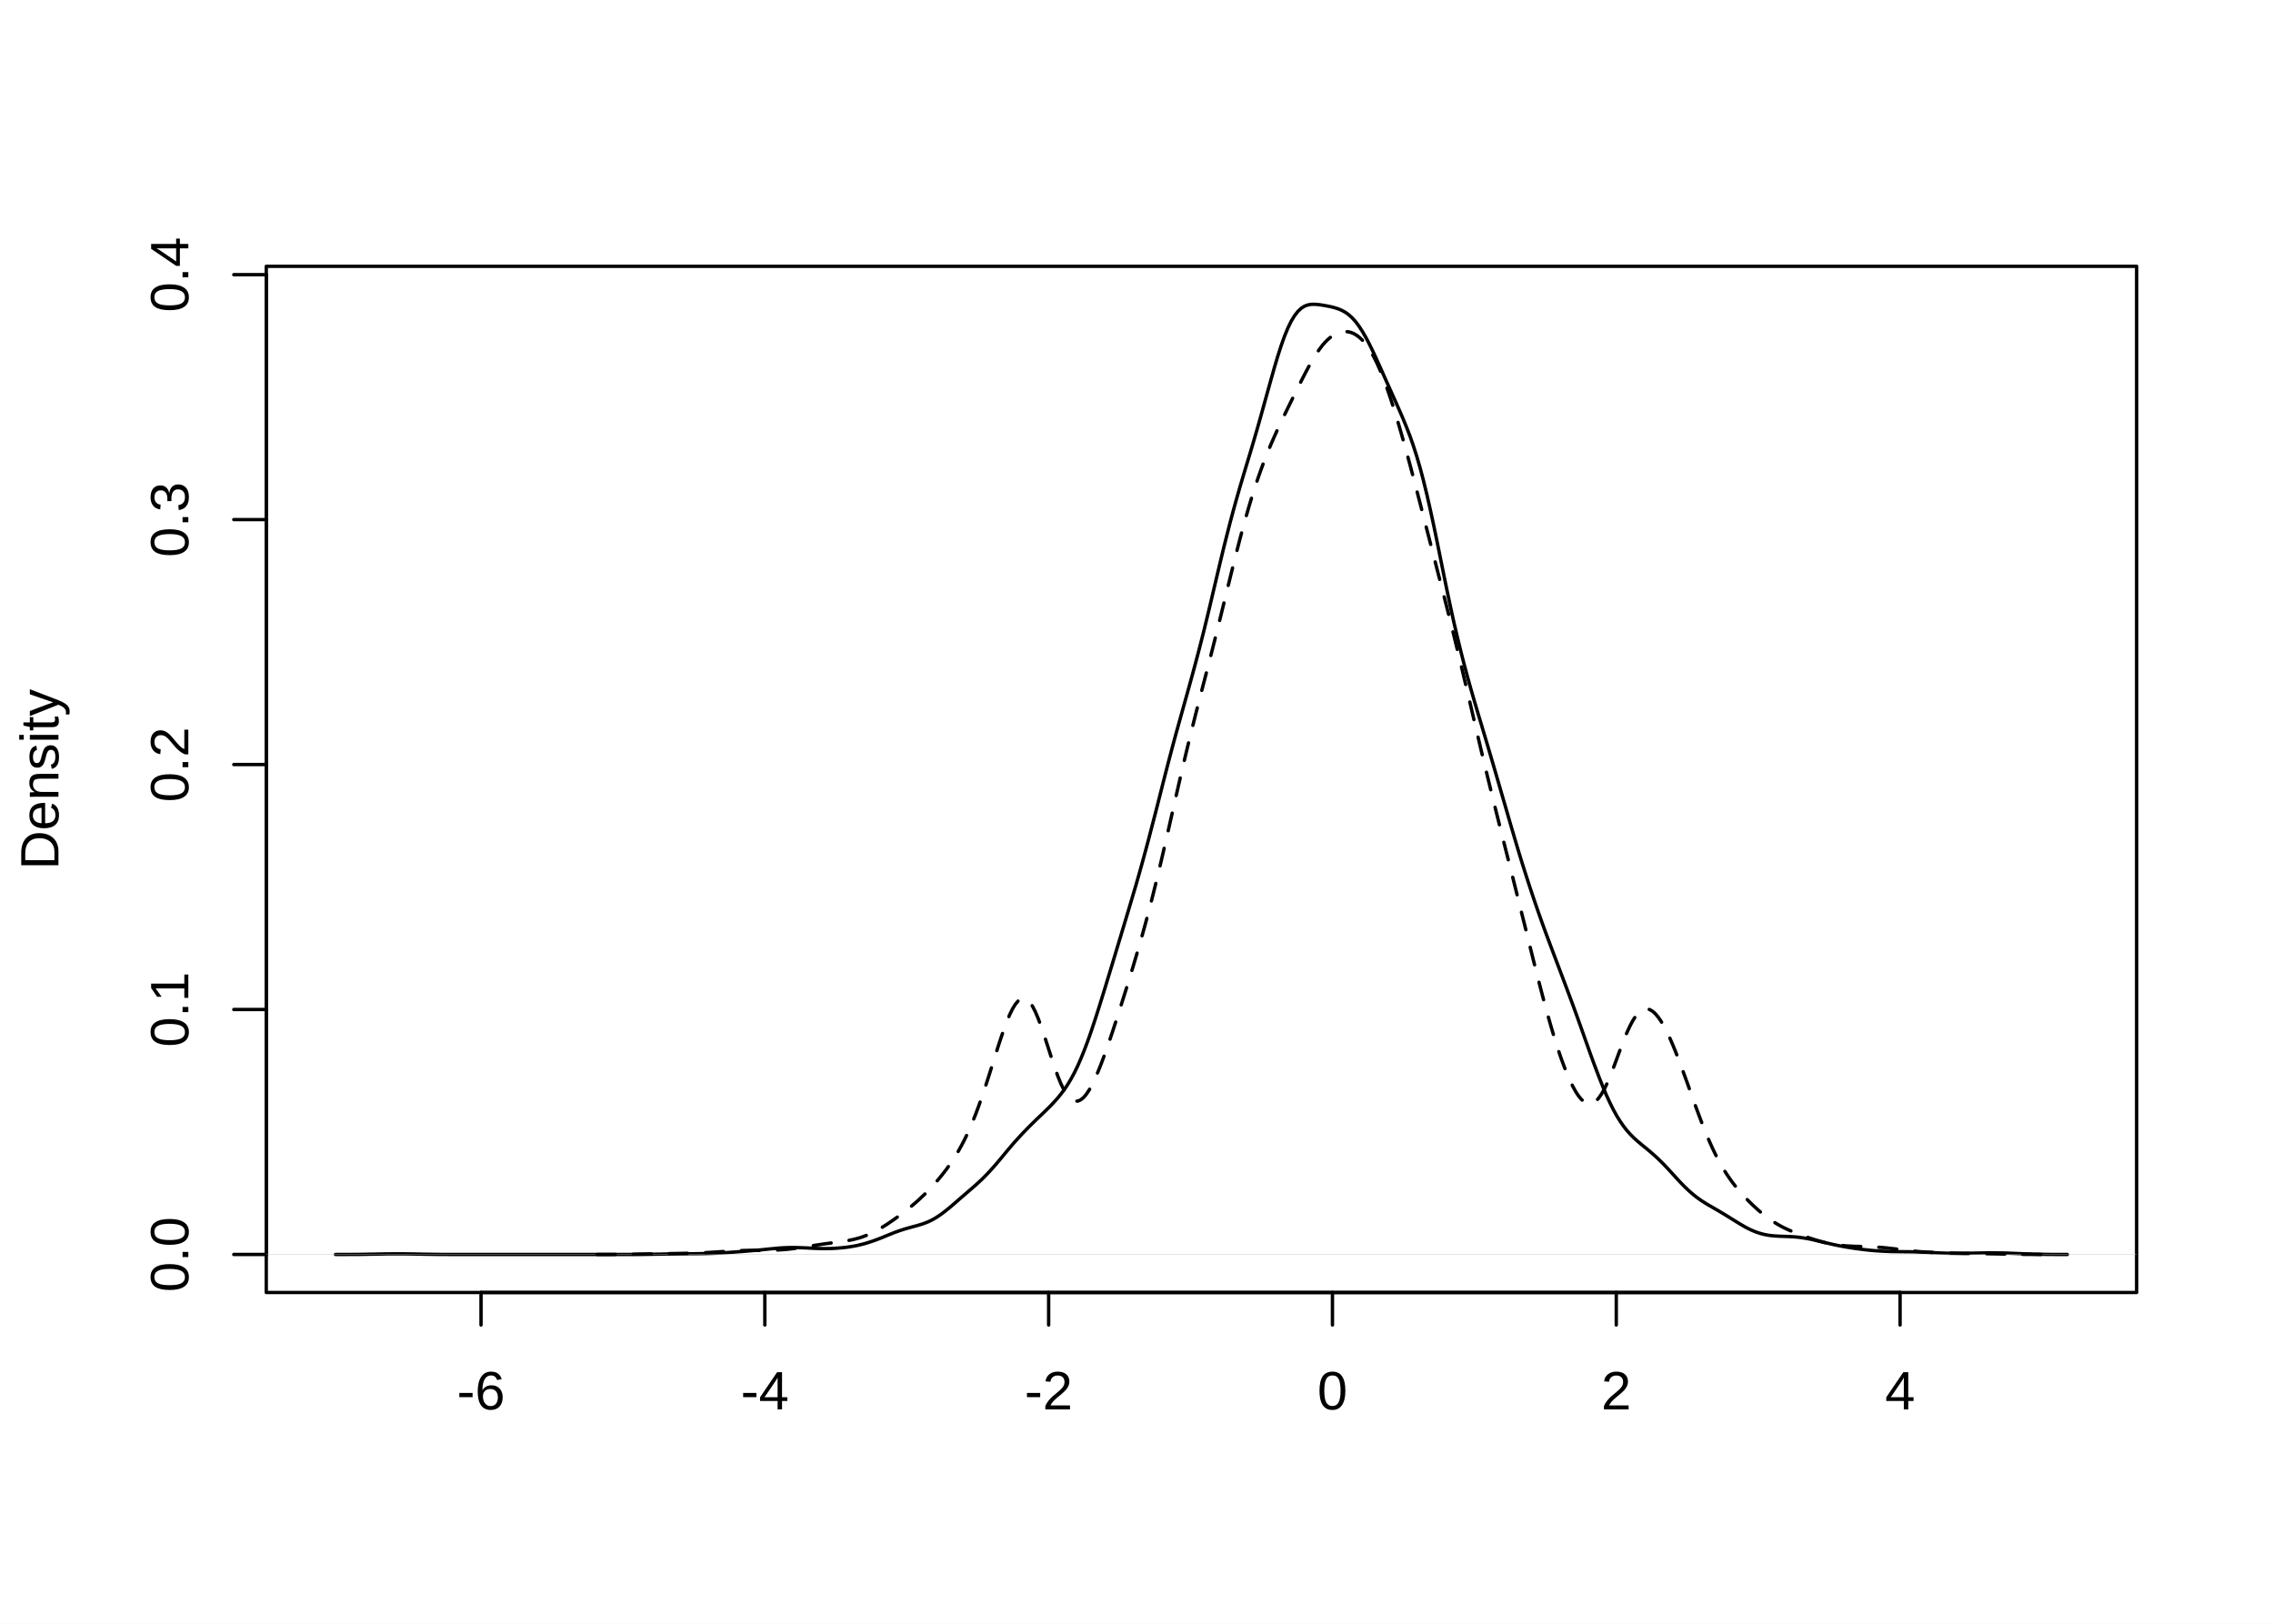
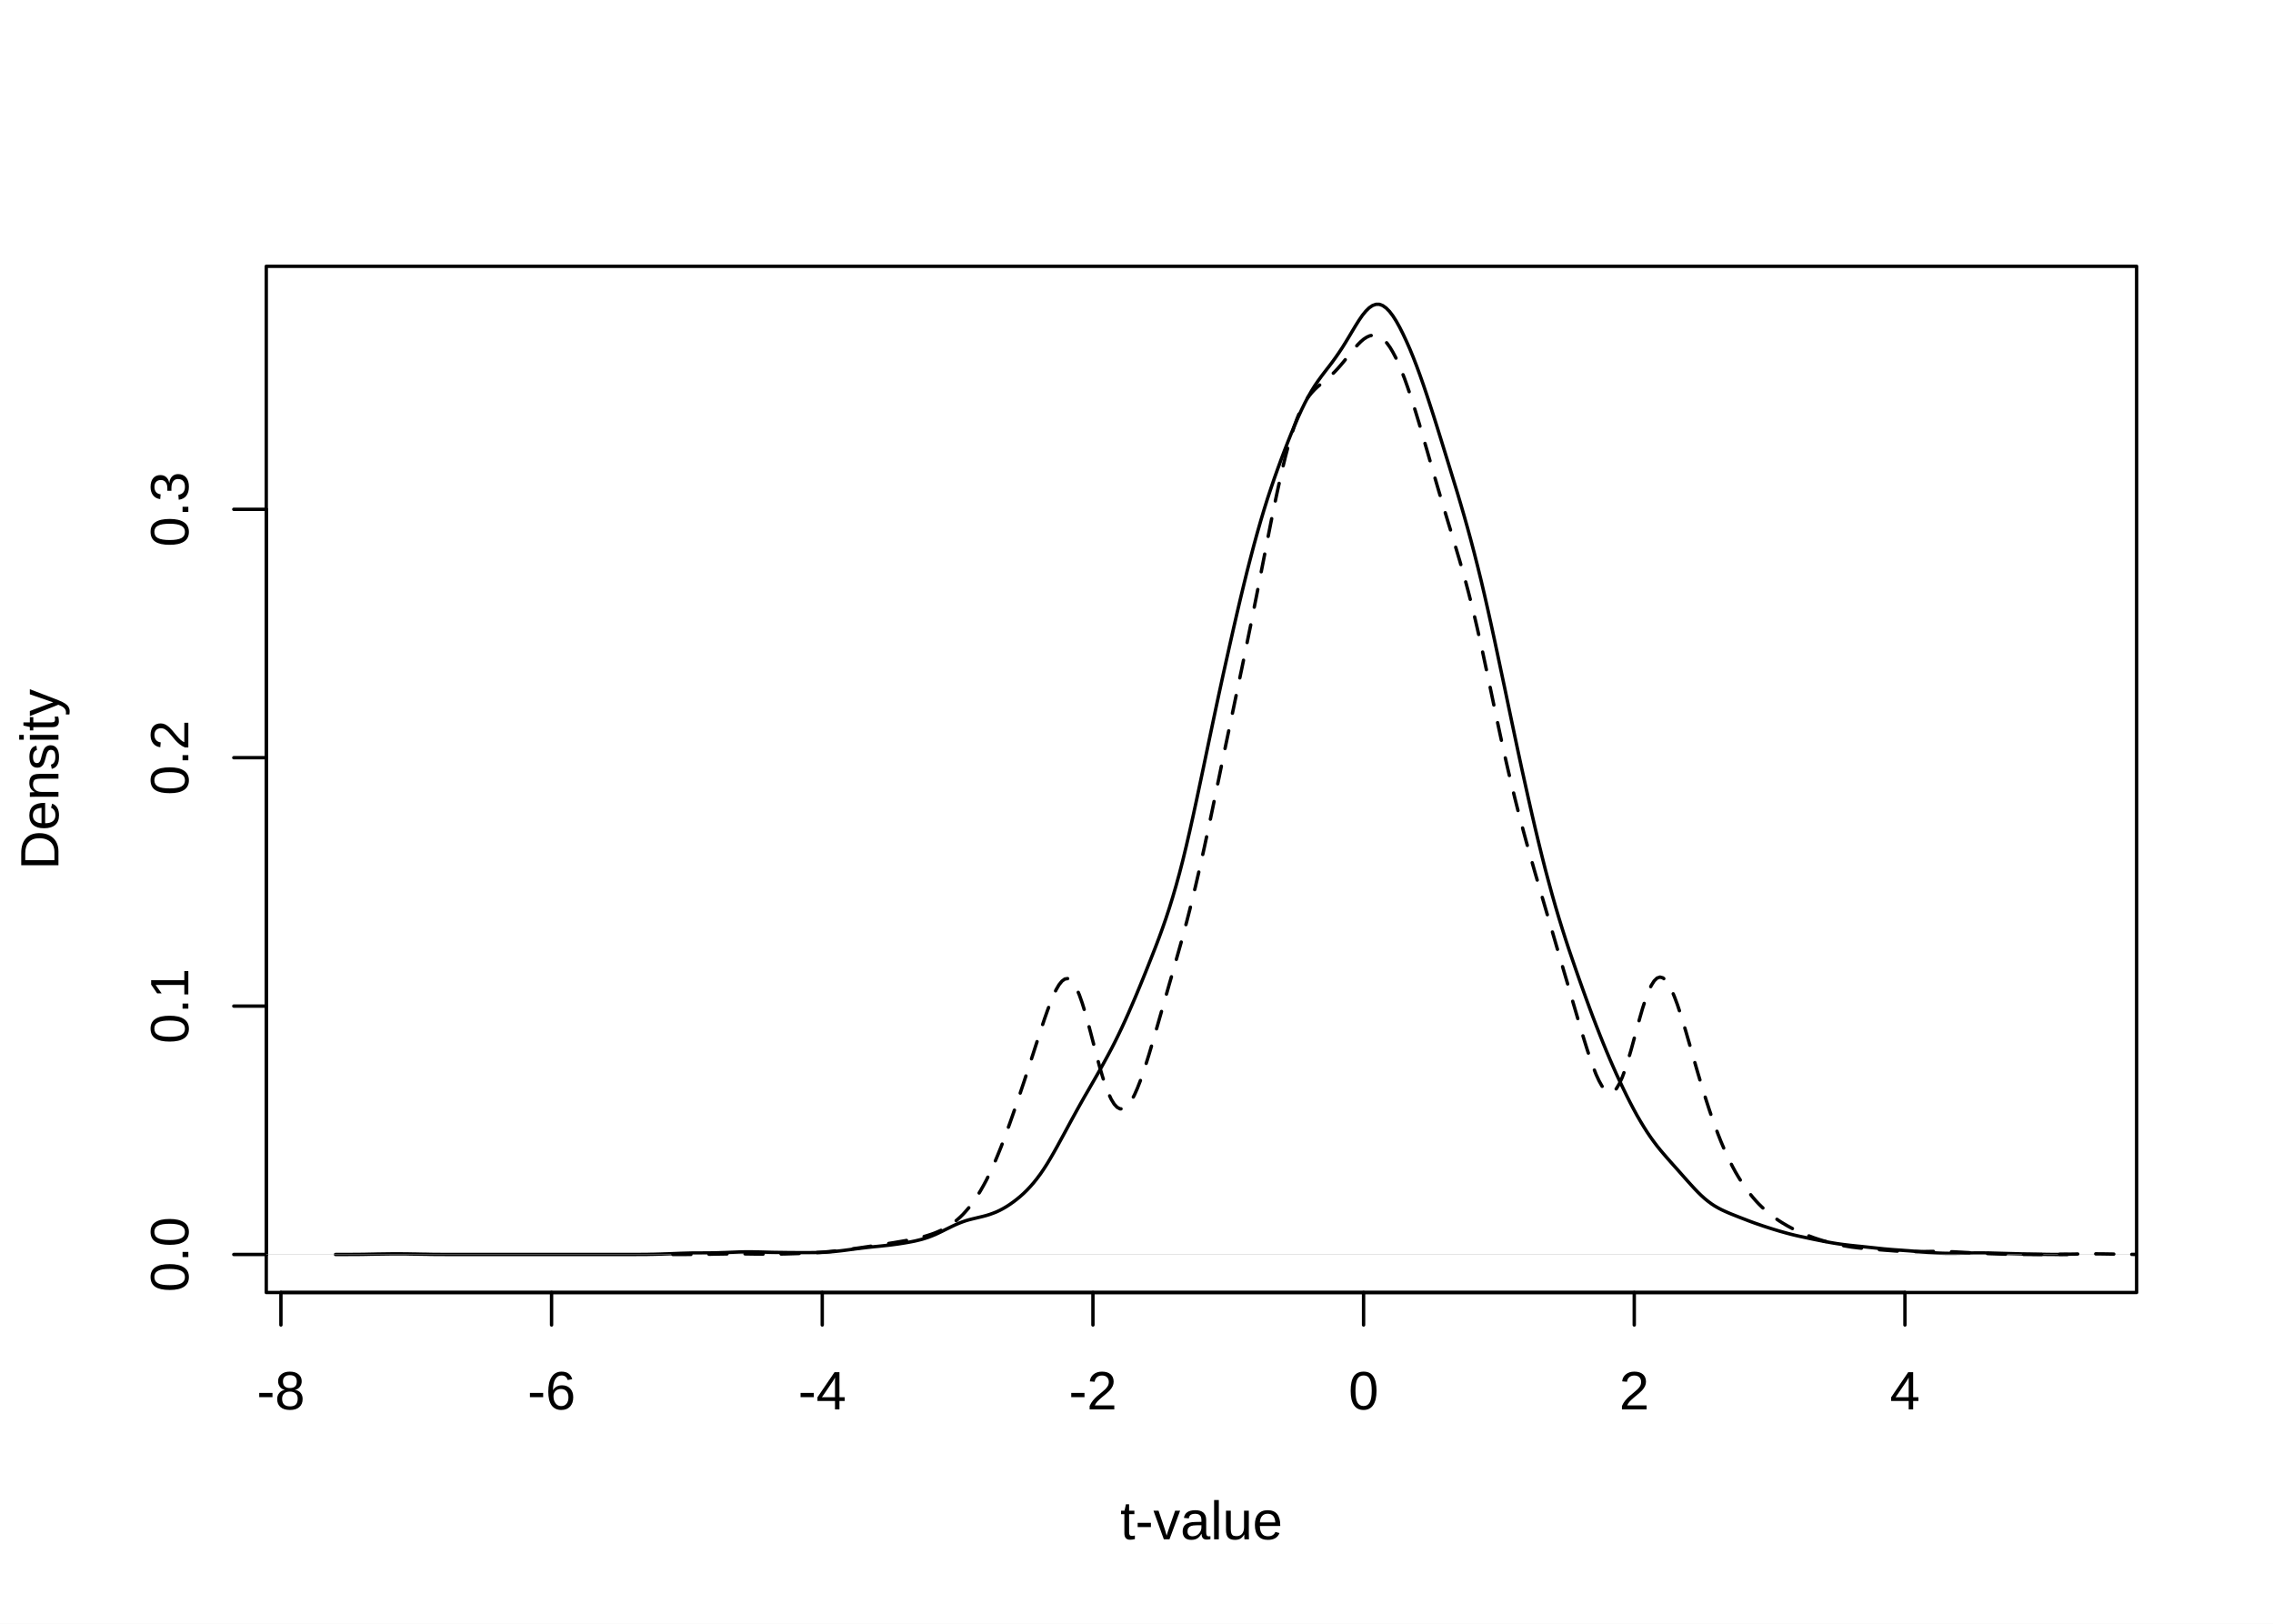
<svg xmlns="http://www.w3.org/2000/svg" viewBox="0 0 504.00 360.00">
  <defs>
    <style type="text/css">
    line, polyline, polygon, path, rect, circle {
      fill: none;
      stroke: #000000;
      stroke-linecap: round;
      stroke-linejoin: round;
      stroke-miterlimit: 10.00;
    }
  </style>
  </defs>
  <rect width="100%" height="100%" style="stroke: none; fill: #FFFFFF;" />
  <defs>
    <clipPath id="cpNTkuMDR8NDczLjc2fDI4Ni41Nnw1OS4wNA==">
      <rect x="59.04" y="59.04" width="414.72" height="227.52" />
    </clipPath>
  </defs>
-   <polyline points="74.40,278.13 75.15,278.13 75.90,278.13 76.65,278.13 77.41,278.12 78.16,278.12 78.91,278.11 79.66,278.11 80.41,278.10 81.16,278.09 81.91,278.07 82.67,278.06 83.42,278.05 84.17,278.03 84.92,278.02 85.67,278.00 86.42,278.00 87.17,277.99 87.93,277.99 88.68,277.99 89.43,277.99 90.18,278.00 90.93,278.01 91.68,278.02 92.44,278.04 93.19,278.05 93.94,278.07 94.69,278.08 95.44,278.09 96.19,278.10 96.94,278.11 97.70,278.12 98.45,278.12 99.20,278.12 99.95,278.13 100.70,278.13 101.45,278.13 102.20,278.13 102.96,278.13 103.71,278.13 104.46,278.13 105.21,278.13 105.96,278.13 106.71,278.13 107.46,278.13 108.22,278.13 108.97,278.13 109.72,278.13 110.47,278.13 111.22,278.13 111.97,278.13 112.72,278.13 113.48,278.13 114.23,278.13 114.98,278.13 115.73,278.13 116.48,278.13 117.23,278.13 117.99,278.13 118.74,278.13 119.49,278.13 120.24,278.13 120.99,278.13 121.74,278.13 122.49,278.13 123.25,278.13 124.00,278.13 124.75,278.13 125.50,278.13 126.25,278.13 127.00,278.13 127.75,278.13 128.51,278.13 129.26,278.13 130.01,278.13 130.76,278.13 131.51,278.13 132.26,278.13 133.01,278.13 133.77,278.13 134.52,278.13 135.27,278.13 136.02,278.13 136.77,278.13 137.52,278.13 138.27,278.13 139.03,278.13 139.78,278.13 140.53,278.12 141.28,278.12 142.03,278.11 142.78,278.11 143.54,278.10 144.29,278.09 145.04,278.07 145.79,278.06 146.54,278.05 147.29,278.03 148.04,278.02 148.80,278.00 149.55,277.99 150.30,277.98 151.05,277.97 151.80,277.97 152.55,277.96 153.30,277.96 154.06,277.96 154.81,277.95 155.56,277.94 156.31,277.93 157.06,277.91 157.81,277.89 158.56,277.86 159.32,277.82 160.07,277.78 160.82,277.73 161.57,277.68 162.32,277.63 163.07,277.57 163.82,277.52 164.58,277.46 165.33,277.40 166.08,277.34 166.83,277.28 167.58,277.21 168.33,277.14 169.08,277.07 169.84,276.99 170.59,276.91 171.34,276.84 172.09,276.77 172.84,276.70 173.59,276.65 174.35,276.62 175.10,276.59 175.85,276.59 176.60,276.60 177.35,276.62 178.10,276.65 178.85,276.68 179.61,276.72 180.36,276.76 181.11,276.79 181.86,276.81 182.61,276.83 183.36,276.82 184.11,276.81 184.87,276.78 185.62,276.73 186.37,276.67 187.12,276.60 187.87,276.51 188.62,276.40 189.37,276.27 190.13,276.12 190.88,275.94 191.63,275.75 192.38,275.53 193.13,275.29 193.88,275.03 194.63,274.75 195.39,274.46 196.14,274.15 196.89,273.84 197.64,273.54 198.39,273.24 199.14,272.97 199.90,272.71 200.65,272.47 201.40,272.26 202.15,272.05 202.90,271.85 203.65,271.64 204.40,271.41 205.16,271.14 205.91,270.84 206.66,270.47 207.41,270.05 208.16,269.57 208.91,269.04 209.66,268.46 210.42,267.85 211.17,267.22 211.92,266.57 212.67,265.91 213.42,265.26 214.17,264.62 214.92,263.97 215.68,263.32 216.43,262.66 217.18,261.97 217.93,261.26 218.68,260.50 219.43,259.71 220.18,258.88 220.94,258.01 221.69,257.12 222.44,256.22 223.19,255.31 223.94,254.42 224.69,253.54 225.45,252.69 226.20,251.87 226.95,251.07 227.70,250.29 228.45,249.54 229.20,248.80 229.95,248.07 230.71,247.35 231.46,246.63 232.21,245.90 232.96,245.15 233.71,244.36 234.46,243.52 235.21,242.61 235.97,241.61 236.72,240.49 237.47,239.24 238.22,237.85 238.97,236.30 239.72,234.59 240.47,232.73 241.23,230.71 241.98,228.57 242.73,226.32 243.48,223.99 244.23,221.60 244.98,219.16 245.73,216.69 246.49,214.20 247.24,211.71 247.99,209.22 248.74,206.74 249.49,204.25 250.24,201.75 250.99,199.23 251.75,196.67 252.50,194.06 253.25,191.38 254.00,188.64 254.75,185.82 255.50,182.94 256.26,180.02 257.01,177.06 257.76,174.10 258.51,171.16 259.26,168.27 260.01,165.44 260.76,162.66 261.52,159.93 262.27,157.24 263.02,154.56 263.77,151.86 264.52,149.13 265.27,146.34 266.02,143.47 266.78,140.50 267.53,137.44 268.28,134.32 269.03,131.14 269.78,127.96 270.53,124.79 271.28,121.68 272.04,118.65 272.79,115.73 273.54,112.92 274.29,110.23 275.04,107.63 275.79,105.11 276.54,102.61 277.30,100.11 278.05,97.57 278.80,94.98 279.55,92.33 280.30,89.63 281.05,86.91 281.81,84.20 282.56,81.55 283.31,79.02 284.06,76.68 284.81,74.58 285.56,72.74 286.31,71.20 287.07,69.96 287.82,69.00 288.57,68.31 289.32,67.85 290.07,67.59 290.82,67.47 291.57,67.47 292.33,67.53 293.08,67.63 293.83,67.76 294.58,67.90 295.33,68.06 296.08,68.26 296.83,68.51 297.59,68.84 298.34,69.26 299.09,69.80 299.84,70.49 300.59,71.32 301.34,72.33 302.09,73.49 302.85,74.79 303.60,76.22 304.35,77.75 305.10,79.36 305.85,81.02 306.60,82.70 307.35,84.39 308.11,86.07 308.86,87.75 309.61,89.42 310.36,91.11 311.11,92.85 311.86,94.68 312.62,96.63 313.37,98.77 314.12,101.11 314.87,103.68 315.62,106.51 316.37,109.58 317.12,112.88 317.88,116.37 318.63,120.00 319.38,123.70 320.13,127.40 320.88,131.04 321.63,134.58 322.38,137.99 323.14,141.23 323.89,144.32 324.64,147.25 325.39,150.05 326.14,152.74 326.89,155.34 327.64,157.89 328.40,160.41 329.15,162.92 329.90,165.45 330.65,167.99 331.40,170.55 332.15,173.13 332.90,175.73 333.66,178.33 334.41,180.93 335.16,183.51 335.91,186.06 336.66,188.57 337.41,191.03 338.17,193.43 338.92,195.77 339.67,198.04 340.42,200.26 341.17,202.43 341.92,204.54 342.67,206.61 343.43,208.64 344.18,210.64 344.93,212.63 345.68,214.61 346.43,216.59 347.18,218.58 347.93,220.59 348.69,222.62 349.44,224.68 350.19,226.77 350.94,228.87 351.69,230.98 352.44,233.09 353.19,235.17 353.95,237.20 354.70,239.17 355.45,241.04 356.20,242.81 356.95,244.45 357.70,245.96 358.45,247.33 359.21,248.55 359.96,249.64 360.71,250.61 361.46,251.45 362.21,252.21 362.96,252.90 363.72,253.54 364.47,254.16 365.22,254.77 365.97,255.40 366.72,256.05 367.47,256.73 368.22,257.46 368.98,258.22 369.73,259.01 370.48,259.83 371.23,260.65 371.98,261.48 372.73,262.28 373.48,263.05 374.24,263.78 374.99,264.45 375.74,265.08 376.49,265.65 377.24,266.18 377.99,266.66 378.74,267.12 379.50,267.55 380.25,267.99 381.00,268.42 381.75,268.87 382.50,269.32 383.25,269.78 384.00,270.25 384.76,270.72 385.51,271.18 386.26,271.63 387.01,272.06 387.76,272.45 388.51,272.80 389.26,273.11 390.02,273.37 390.77,273.59 391.52,273.76 392.27,273.89 393.02,273.98 393.77,274.04 394.53,274.08 395.28,274.11 396.03,274.13 396.78,274.16 397.53,274.20 398.28,274.26 399.03,274.34 399.79,274.45 400.54,274.57 401.29,274.71 402.04,274.87 402.79,275.05 403.54,275.22 404.29,275.40 405.05,275.58 405.80,275.76 406.55,275.93 407.30,276.09 408.05,276.24 408.80,276.38 409.55,276.51 410.31,276.63 411.06,276.75 411.81,276.85 412.56,276.95 413.31,277.05 414.06,277.13 414.81,277.21 415.57,277.28 416.32,277.33 417.07,277.38 417.82,277.42 418.57,277.45 419.32,277.48 420.08,277.49 420.83,277.50 421.58,277.51 422.33,277.52 423.08,277.52 423.83,277.54 424.58,277.55 425.34,277.57 426.09,277.60 426.84,277.63 427.59,277.67 428.34,277.70 429.09,277.74 429.84,277.78 430.60,277.81 431.35,277.84 432.10,277.86 432.85,277.87 433.60,277.88 434.35,277.88 435.10,277.88 435.86,277.87 436.61,277.85 437.36,277.84 438.11,277.82 438.86,277.81 439.61,277.79 440.36,277.78 441.12,277.78 441.87,277.78 442.62,277.78 443.37,277.79 444.12,277.80 444.87,277.82 445.63,277.85 446.38,277.88 447.13,277.91 447.88,277.94 448.63,277.97 449.38,278.00 450.13,278.02 450.89,278.05 451.64,278.07 452.39,278.08 453.14,278.10 453.89,278.11 454.64,278.12 455.39,278.12 456.15,278.13 456.90,278.13 457.65,278.13 458.40,278.13 " style="stroke-width: 0.75;" clip-path="url(#cpNTkuMDR8NDczLjc2fDI4Ni41Nnw1OS4wNA==)" />
+   <polyline points="74.40,278.13 75.15,278.13 75.90,278.13 76.65,278.13 77.41,278.12 78.16,278.12 78.91,278.11 79.66,278.11 80.41,278.10 81.16,278.09 81.91,278.07 82.67,278.06 83.42,278.04 84.17,278.03 84.92,278.02 85.67,278.01 86.42,278.00 87.17,277.99 87.93,277.99 88.68,277.99 89.43,278.00 90.18,278.00 90.93,278.02 91.68,278.03 92.44,278.04 93.19,278.06 93.94,278.07 94.69,278.08 95.44,278.10 96.19,278.11 96.94,278.11 97.70,278.12 98.45,278.12 99.20,278.13 99.95,278.13 100.70,278.13 101.45,278.13 102.20,278.13 102.96,278.13 103.71,278.13 104.46,278.13 105.21,278.13 105.96,278.13 106.71,278.13 107.46,278.13 108.22,278.13 108.97,278.13 109.72,278.13 110.47,278.13 111.22,278.13 111.97,278.13 112.72,278.13 113.48,278.13 114.23,278.13 114.98,278.13 115.73,278.13 116.48,278.13 117.23,278.13 117.99,278.13 118.74,278.13 119.49,278.13 120.24,278.13 120.99,278.13 121.74,278.13 122.49,278.13 123.25,278.13 124.00,278.13 124.75,278.13 125.50,278.13 126.25,278.13 127.00,278.13 127.75,278.13 128.51,278.13 129.26,278.13 130.01,278.13 130.76,278.13 131.51,278.13 132.26,278.13 133.01,278.13 133.77,278.13 134.52,278.13 135.27,278.13 136.02,278.13 136.77,278.13 137.52,278.13 138.27,278.13 139.03,278.13 139.78,278.13 140.53,278.13 141.28,278.12 142.03,278.12 142.78,278.11 143.54,278.11 144.29,278.09 145.04,278.08 145.79,278.06 146.54,278.04 147.29,278.01 148.04,277.99 148.80,277.96 149.55,277.93 150.30,277.90 151.05,277.87 151.80,277.85 152.55,277.83 153.30,277.81 154.06,277.80 154.81,277.80 155.56,277.80 156.31,277.79 157.06,277.79 157.81,277.78 158.56,277.77 159.32,277.75 160.07,277.72 160.82,277.70 161.57,277.67 162.32,277.64 163.07,277.61 163.82,277.58 164.58,277.56 165.33,277.55 166.08,277.55 166.83,277.55 167.58,277.57 168.33,277.58 169.08,277.60 169.84,277.62 170.59,277.64 171.34,277.66 172.09,277.67 172.84,277.68 173.59,277.69 174.35,277.70 175.10,277.71 175.85,277.71 176.60,277.72 177.35,277.72 178.10,277.72 178.85,277.72 179.61,277.72 180.36,277.71 181.11,277.70 181.86,277.68 182.61,277.64 183.36,277.60 184.11,277.55 184.87,277.48 185.62,277.40 186.37,277.32 187.12,277.23 187.87,277.13 188.62,277.03 189.37,276.93 190.13,276.83 190.88,276.74 191.63,276.65 192.38,276.56 193.13,276.48 193.88,276.40 194.63,276.33 195.39,276.25 196.14,276.17 196.89,276.09 197.64,276.00 198.39,275.90 199.14,275.80 199.90,275.68 200.65,275.56 201.40,275.43 202.15,275.29 202.90,275.14 203.65,274.96 204.40,274.77 205.16,274.54 205.91,274.29 206.66,274.00 207.41,273.69 208.16,273.34 208.91,272.98 209.66,272.60 210.42,272.23 211.17,271.86 211.92,271.51 212.67,271.19 213.42,270.90 214.17,270.64 214.92,270.42 215.68,270.23 216.43,270.05 217.18,269.87 217.93,269.69 218.68,269.49 219.43,269.26 220.18,268.99 220.94,268.69 221.69,268.34 222.44,267.94 223.19,267.50 223.94,267.01 224.69,266.48 225.45,265.90 226.20,265.28 226.95,264.61 227.70,263.88 228.45,263.08 229.20,262.22 229.95,261.28 230.71,260.26 231.46,259.16 232.21,257.99 232.96,256.74 233.71,255.44 234.46,254.10 235.21,252.72 235.97,251.33 236.72,249.94 237.47,248.55 238.22,247.18 238.97,245.82 239.72,244.48 240.47,243.15 241.23,241.85 241.98,240.54 242.73,239.24 243.48,237.93 244.23,236.60 244.98,235.24 245.73,233.86 246.49,232.43 247.24,230.96 247.99,229.44 248.74,227.87 249.49,226.24 250.24,224.56 250.99,222.83 251.75,221.06 252.50,219.26 253.25,217.43 254.00,215.58 254.75,213.70 255.50,211.80 256.26,209.86 257.01,207.88 257.76,205.82 258.51,203.67 259.26,201.39 260.01,198.97 260.76,196.40 261.52,193.65 262.27,190.74 263.02,187.65 263.77,184.42 264.52,181.05 265.27,177.59 266.02,174.05 266.78,170.46 267.53,166.87 268.28,163.29 269.03,159.73 269.78,156.20 270.53,152.72 271.28,149.27 272.04,145.87 272.79,142.52 273.54,139.21 274.29,135.95 275.04,132.76 275.79,129.64 276.54,126.60 277.30,123.65 278.05,120.80 278.80,118.07 279.55,115.45 280.30,112.95 281.05,110.55 281.81,108.26 282.56,106.06 283.31,103.95 284.06,101.90 284.81,99.91 285.56,97.98 286.31,96.10 287.07,94.29 287.82,92.56 288.57,90.92 289.32,89.38 290.07,87.96 290.82,86.65 291.57,85.45 292.33,84.35 293.08,83.32 293.83,82.34 294.58,81.37 295.33,80.39 296.08,79.36 296.83,78.28 297.59,77.14 298.34,75.94 299.09,74.70 299.84,73.44 300.59,72.19 301.34,71.00 302.09,69.91 302.85,68.98 303.60,68.24 304.35,67.73 305.10,67.47 305.85,67.47 306.60,67.75 307.35,68.29 308.11,69.06 308.86,70.05 309.61,71.23 310.36,72.58 311.11,74.07 311.86,75.68 312.62,77.40 313.37,79.23 314.12,81.17 314.87,83.21 315.62,85.35 316.37,87.57 317.12,89.86 317.88,92.21 318.63,94.59 319.38,97.00 320.13,99.43 320.88,101.86 321.63,104.30 322.38,106.75 323.14,109.23 323.89,111.76 324.64,114.34 325.39,117.00 326.14,119.75 326.89,122.60 327.64,125.56 328.40,128.65 329.15,131.84 329.90,135.14 330.65,138.52 331.40,141.98 332.15,145.50 332.90,149.05 333.66,152.62 334.41,156.21 335.16,159.78 335.91,163.33 336.66,166.86 337.41,170.34 338.17,173.77 338.92,177.14 339.67,180.45 340.42,183.68 341.17,186.82 341.92,189.87 342.67,192.83 343.43,195.67 344.18,198.42 344.93,201.05 345.68,203.58 346.43,206.01 347.18,208.36 347.93,210.64 348.69,212.86 349.44,215.04 350.19,217.18 350.94,219.29 351.69,221.37 352.44,223.42 353.19,225.43 353.95,227.41 354.70,229.33 355.45,231.21 356.20,233.03 356.95,234.81 357.70,236.53 358.45,238.21 359.21,239.84 359.96,241.42 360.71,242.96 361.46,244.45 362.21,245.88 362.96,247.26 363.72,248.57 364.47,249.81 365.22,250.99 365.97,252.10 366.72,253.14 367.47,254.13 368.22,255.06 368.98,255.95 369.73,256.82 370.48,257.67 371.23,258.51 371.98,259.35 372.73,260.20 373.48,261.05 374.24,261.90 374.99,262.73 375.74,263.55 376.49,264.33 377.24,265.06 377.99,265.74 378.74,266.35 379.50,266.91 380.25,267.40 381.00,267.83 381.75,268.22 382.50,268.57 383.25,268.90 384.00,269.21 384.76,269.51 385.51,269.81 386.26,270.10 387.01,270.39 387.76,270.68 388.51,270.96 389.26,271.23 390.02,271.49 390.77,271.75 391.52,272.00 392.27,272.24 393.02,272.48 393.77,272.71 394.53,272.94 395.28,273.15 396.03,273.36 396.78,273.56 397.53,273.75 398.28,273.93 399.03,274.10 399.79,274.26 400.54,274.42 401.29,274.58 402.04,274.74 402.79,274.89 403.54,275.04 404.29,275.19 405.05,275.33 405.80,275.47 406.55,275.60 407.30,275.72 408.05,275.83 408.80,275.93 409.55,276.02 410.31,276.11 411.06,276.19 411.81,276.27 412.56,276.34 413.31,276.42 414.06,276.50 414.81,276.58 415.57,276.66 416.32,276.74 417.07,276.82 417.82,276.90 418.57,276.96 419.32,277.03 420.08,277.09 420.83,277.14 421.58,277.19 422.33,277.25 423.08,277.30 423.83,277.36 424.58,277.42 425.34,277.48 426.09,277.55 426.84,277.61 427.59,277.68 428.34,277.73 429.09,277.78 429.84,277.82 430.60,277.85 431.35,277.87 432.10,277.88 432.85,277.88 433.60,277.87 434.35,277.86 435.10,277.84 435.86,277.83 436.61,277.81 437.36,277.80 438.11,277.79 438.86,277.79 439.61,277.79 440.36,277.80 441.12,277.81 441.87,277.83 442.62,277.85 443.37,277.87 444.12,277.89 444.87,277.91 445.63,277.93 446.38,277.95 447.13,277.97 447.88,277.99 448.63,278.02 449.38,278.04 450.13,278.05 450.89,278.07 451.64,278.08 452.39,278.10 453.14,278.10 453.89,278.11 454.64,278.12 455.39,278.12 456.15,278.13 456.90,278.13 457.65,278.13 458.40,278.13 " style="stroke-width: 0.75;" clip-path="url(#cpNTkuMDR8NDczLjc2fDI4Ni41Nnw1OS4wNA==)" />
  <defs>
    <clipPath id="cpMC4wMHw1MDQuMDB8MzYwLjAwfDAuMDA=">
      <rect x="0.00" y="0.00" width="504.00" height="360.00" />
    </clipPath>
  </defs>
-   <line x1="106.66" y1="286.56" x2="421.31" y2="286.56" style="stroke-width: 0.75;" clip-path="url(#cpMC4wMHw1MDQuMDB8MzYwLjAwfDAuMDA=)" />
-   <line x1="106.66" y1="286.56" x2="106.66" y2="293.76" style="stroke-width: 0.75;" clip-path="url(#cpMC4wMHw1MDQuMDB8MzYwLjAwfDAuMDA=)" />
-   <line x1="169.59" y1="286.56" x2="169.59" y2="293.76" style="stroke-width: 0.75;" clip-path="url(#cpMC4wMHw1MDQuMDB8MzYwLjAwfDAuMDA=)" />
-   <line x1="232.52" y1="286.56" x2="232.52" y2="293.76" style="stroke-width: 0.75;" clip-path="url(#cpMC4wMHw1MDQuMDB8MzYwLjAwfDAuMDA=)" />
-   <line x1="295.45" y1="286.56" x2="295.45" y2="293.76" style="stroke-width: 0.75;" clip-path="url(#cpMC4wMHw1MDQuMDB8MzYwLjAwfDAuMDA=)" />
-   <line x1="358.38" y1="286.56" x2="358.38" y2="293.76" style="stroke-width: 0.75;" clip-path="url(#cpMC4wMHw1MDQuMDB8MzYwLjAwfDAuMDA=)" />
-   <line x1="421.31" y1="286.56" x2="421.31" y2="293.76" style="stroke-width: 0.75;" clip-path="url(#cpMC4wMHw1MDQuMDB8MzYwLjAwfDAuMDA=)" />
+   <line x1="62.29" y1="286.56" x2="422.39" y2="286.56" style="stroke-width: 0.75;" clip-path="url(#cpMC4wMHw1MDQuMDB8MzYwLjAwfDAuMDA=)" />
+   <line x1="62.29" y1="286.56" x2="62.29" y2="293.76" style="stroke-width: 0.75;" clip-path="url(#cpMC4wMHw1MDQuMDB8MzYwLjAwfDAuMDA=)" />
+   <line x1="122.30" y1="286.56" x2="122.30" y2="293.76" style="stroke-width: 0.75;" clip-path="url(#cpMC4wMHw1MDQuMDB8MzYwLjAwfDAuMDA=)" />
+   <line x1="182.32" y1="286.56" x2="182.32" y2="293.76" style="stroke-width: 0.75;" clip-path="url(#cpMC4wMHw1MDQuMDB8MzYwLjAwfDAuMDA=)" />
+   <line x1="242.34" y1="286.56" x2="242.34" y2="293.76" style="stroke-width: 0.75;" clip-path="url(#cpMC4wMHw1MDQuMDB8MzYwLjAwfDAuMDA=)" />
+   <line x1="302.35" y1="286.56" x2="302.35" y2="293.76" style="stroke-width: 0.75;" clip-path="url(#cpMC4wMHw1MDQuMDB8MzYwLjAwfDAuMDA=)" />
+   <line x1="362.37" y1="286.56" x2="362.37" y2="293.76" style="stroke-width: 0.75;" clip-path="url(#cpMC4wMHw1MDQuMDB8MzYwLjAwfDAuMDA=)" />
+   <line x1="422.39" y1="286.56" x2="422.39" y2="293.76" style="stroke-width: 0.75;" clip-path="url(#cpMC4wMHw1MDQuMDB8MzYwLjAwfDAuMDA=)" />
  <g clip-path="url(#cpMC4wMHw1MDQuMDB8MzYwLjAwfDAuMDA=)">
-     <text x="101.32" y="312.48" style="font-size: 12.00px; font-family: Arial;" textLength="10.67px" lengthAdjust="spacingAndGlyphs">-6</text>
+     <text x="56.95" y="312.48" style="font-size: 12.00px; font-family: Arial;" textLength="10.67px" lengthAdjust="spacingAndGlyphs">-8</text>
  </g>
  <g clip-path="url(#cpMC4wMHw1MDQuMDB8MzYwLjAwfDAuMDA=)">
-     <text x="164.25" y="312.48" style="font-size: 12.00px; font-family: Arial;" textLength="10.67px" lengthAdjust="spacingAndGlyphs">-4</text>
+     <text x="116.97" y="312.48" style="font-size: 12.00px; font-family: Arial;" textLength="10.67px" lengthAdjust="spacingAndGlyphs">-6</text>
  </g>
  <g clip-path="url(#cpMC4wMHw1MDQuMDB8MzYwLjAwfDAuMDA=)">
-     <text x="227.18" y="312.48" style="font-size: 12.00px; font-family: Arial;" textLength="10.67px" lengthAdjust="spacingAndGlyphs">-2</text>
+     <text x="176.98" y="312.48" style="font-size: 12.00px; font-family: Arial;" textLength="10.67px" lengthAdjust="spacingAndGlyphs">-4</text>
  </g>
  <g clip-path="url(#cpMC4wMHw1MDQuMDB8MzYwLjAwfDAuMDA=)">
-     <text x="292.11" y="312.48" style="font-size: 12.00px; font-family: Arial;" textLength="6.67px" lengthAdjust="spacingAndGlyphs">0</text>
+     <text x="237.00" y="312.48" style="font-size: 12.00px; font-family: Arial;" textLength="10.67px" lengthAdjust="spacingAndGlyphs">-2</text>
  </g>
  <g clip-path="url(#cpMC4wMHw1MDQuMDB8MzYwLjAwfDAuMDA=)">
-     <text x="355.04" y="312.48" style="font-size: 12.00px; font-family: Arial;" textLength="6.67px" lengthAdjust="spacingAndGlyphs">2</text>
+     <text x="299.02" y="312.48" style="font-size: 12.00px; font-family: Arial;" textLength="6.67px" lengthAdjust="spacingAndGlyphs">0</text>
  </g>
  <g clip-path="url(#cpMC4wMHw1MDQuMDB8MzYwLjAwfDAuMDA=)">
-     <text x="417.97" y="312.48" style="font-size: 12.00px; font-family: Arial;" textLength="6.67px" lengthAdjust="spacingAndGlyphs">4</text>
+     <text x="359.03" y="312.48" style="font-size: 12.00px; font-family: Arial;" textLength="6.67px" lengthAdjust="spacingAndGlyphs">2</text>
  </g>
-   <line x1="59.04" y1="278.13" x2="59.04" y2="60.90" style="stroke-width: 0.75;" clip-path="url(#cpMC4wMHw1MDQuMDB8MzYwLjAwfDAuMDA=)" />
+   <g clip-path="url(#cpMC4wMHw1MDQuMDB8MzYwLjAwfDAuMDA=)">
+     <text x="419.05" y="312.48" style="font-size: 12.00px; font-family: Arial;" textLength="6.67px" lengthAdjust="spacingAndGlyphs">4</text>
+   </g>
+   <line x1="59.04" y1="278.13" x2="59.04" y2="112.92" style="stroke-width: 0.75;" clip-path="url(#cpMC4wMHw1MDQuMDB8MzYwLjAwfDAuMDA=)" />
  <line x1="59.04" y1="278.13" x2="51.84" y2="278.13" style="stroke-width: 0.75;" clip-path="url(#cpMC4wMHw1MDQuMDB8MzYwLjAwfDAuMDA=)" />
-   <line x1="59.04" y1="223.82" x2="51.84" y2="223.82" style="stroke-width: 0.75;" clip-path="url(#cpMC4wMHw1MDQuMDB8MzYwLjAwfDAuMDA=)" />
-   <line x1="59.04" y1="169.51" x2="51.84" y2="169.51" style="stroke-width: 0.75;" clip-path="url(#cpMC4wMHw1MDQuMDB8MzYwLjAwfDAuMDA=)" />
-   <line x1="59.04" y1="115.20" x2="51.84" y2="115.20" style="stroke-width: 0.75;" clip-path="url(#cpMC4wMHw1MDQuMDB8MzYwLjAwfDAuMDA=)" />
-   <line x1="59.04" y1="60.90" x2="51.84" y2="60.90" style="stroke-width: 0.75;" clip-path="url(#cpMC4wMHw1MDQuMDB8MzYwLjAwfDAuMDA=)" />
+   <line x1="59.04" y1="223.06" x2="51.84" y2="223.06" style="stroke-width: 0.75;" clip-path="url(#cpMC4wMHw1MDQuMDB8MzYwLjAwfDAuMDA=)" />
+   <line x1="59.04" y1="167.99" x2="51.84" y2="167.99" style="stroke-width: 0.75;" clip-path="url(#cpMC4wMHw1MDQuMDB8MzYwLjAwfDAuMDA=)" />
+   <line x1="59.04" y1="112.92" x2="51.84" y2="112.92" style="stroke-width: 0.75;" clip-path="url(#cpMC4wMHw1MDQuMDB8MzYwLjAwfDAuMDA=)" />
  <g clip-path="url(#cpMC4wMHw1MDQuMDB8MzYwLjAwfDAuMDA=)">
    <text transform="translate(41.76,286.47) rotate(-90)" style="font-size: 12.00px; font-family: Arial;" textLength="16.68px" lengthAdjust="spacingAndGlyphs">0.0</text>
  </g>
  <g clip-path="url(#cpMC4wMHw1MDQuMDB8MzYwLjAwfDAuMDA=)">
-     <text transform="translate(41.76,232.16) rotate(-90)" style="font-size: 12.00px; font-family: Arial;" textLength="16.68px" lengthAdjust="spacingAndGlyphs">0.1</text>
+     <text transform="translate(41.76,231.40) rotate(-90)" style="font-size: 12.00px; font-family: Arial;" textLength="16.68px" lengthAdjust="spacingAndGlyphs">0.1</text>
  </g>
  <g clip-path="url(#cpMC4wMHw1MDQuMDB8MzYwLjAwfDAuMDA=)">
-     <text transform="translate(41.76,177.86) rotate(-90)" style="font-size: 12.00px; font-family: Arial;" textLength="16.68px" lengthAdjust="spacingAndGlyphs">0.2</text>
+     <text transform="translate(41.76,176.33) rotate(-90)" style="font-size: 12.00px; font-family: Arial;" textLength="16.68px" lengthAdjust="spacingAndGlyphs">0.2</text>
  </g>
  <g clip-path="url(#cpMC4wMHw1MDQuMDB8MzYwLjAwfDAuMDA=)">
-     <text transform="translate(41.76,123.55) rotate(-90)" style="font-size: 12.00px; font-family: Arial;" textLength="16.68px" lengthAdjust="spacingAndGlyphs">0.3</text>
-   </g>
-   <g clip-path="url(#cpMC4wMHw1MDQuMDB8MzYwLjAwfDAuMDA=)">
-     <text transform="translate(41.76,69.24) rotate(-90)" style="font-size: 12.00px; font-family: Arial;" textLength="16.68px" lengthAdjust="spacingAndGlyphs">0.4</text>
+     <text transform="translate(41.76,121.26) rotate(-90)" style="font-size: 12.00px; font-family: Arial;" textLength="16.68px" lengthAdjust="spacingAndGlyphs">0.3</text>
  </g>
  <polyline points="59.04,286.56 473.76,286.56 473.76,59.04 59.04,59.04 59.04,286.56 " style="stroke-width: 0.75;" clip-path="url(#cpMC4wMHw1MDQuMDB8MzYwLjAwfDAuMDA=)" />
+   <g clip-path="url(#cpMC4wMHw1MDQuMDB8MzYwLjAwfDAuMDA=)">
+     <text x="248.39" y="341.28" style="font-size: 12.00px; font-family: Arial;" textLength="36.02px" lengthAdjust="spacingAndGlyphs">t-value</text>
+   </g>
  <g clip-path="url(#cpMC4wMHw1MDQuMDB8MzYwLjAwfDAuMDA=)">
    <text transform="translate(12.96,192.81) rotate(-90)" style="font-size: 12.00px; font-family: Arial;" textLength="40.01px" lengthAdjust="spacingAndGlyphs">Density</text>
  </g>
  <defs>
    <clipPath id="cpNTkuMDR8NDczLjc2fDI4Ni41Nnw1OS4wNA==">
      <rect x="59.04" y="59.04" width="414.72" height="227.52" />
    </clipPath>
  </defs>
  <line x1="59.04" y1="278.13" x2="473.76" y2="278.13" style="stroke-width: 0.075; stroke: #BEBEBE;" clip-path="url(#cpNTkuMDR8NDczLjc2fDI4Ni41Nnw1OS4wNA==)" />
-   <polyline points="132.42,278.13 133.05,278.13 133.68,278.13 134.32,278.13 134.95,278.13 135.58,278.12 136.21,278.12 136.84,278.12 137.47,278.11 138.10,278.11 138.73,278.10 139.36,278.09 139.99,278.08 140.62,278.07 141.25,278.06 141.88,278.05 142.51,278.04 143.15,278.02 143.78,278.01 144.41,278.00 145.04,277.99 145.67,277.97 146.30,277.96 146.93,277.95 147.56,277.94 148.19,277.94 148.82,277.93 149.45,277.92 150.08,277.91 150.71,277.90 151.34,277.89 151.98,277.88 152.61,277.87 153.24,277.85 153.87,277.84 154.50,277.81 155.13,277.79 155.76,277.76 156.39,277.73 157.02,277.69 157.65,277.65 158.28,277.61 158.91,277.57 159.54,277.53 160.17,277.49 160.81,277.44 161.44,277.40 162.07,277.37 162.70,277.33 163.33,277.30 163.96,277.28 164.59,277.26 165.22,277.24 165.85,277.23 166.48,277.22 167.11,277.22 167.74,277.21 168.37,277.21 169.00,277.21 169.64,277.21 170.27,277.20 170.90,277.19 171.53,277.17 172.16,277.15 172.79,277.11 173.42,277.07 174.05,277.03 174.68,276.97 175.31,276.90 175.94,276.82 176.57,276.74 177.20,276.65 177.83,276.55 178.47,276.45 179.10,276.35 179.73,276.25 180.36,276.15 180.99,276.05 181.62,275.96 182.25,275.86 182.88,275.77 183.51,275.69 184.14,275.60 184.77,275.52 185.40,275.44 186.03,275.35 186.66,275.26 187.30,275.17 187.93,275.06 188.56,274.94 189.19,274.81 189.82,274.65 190.45,274.48 191.08,274.28 191.71,274.05 192.34,273.81 192.97,273.53 193.60,273.23 194.23,272.90 194.86,272.55 195.49,272.18 196.13,271.78 196.76,271.38 197.39,270.95 198.02,270.52 198.65,270.07 199.28,269.62 199.91,269.15 200.54,268.67 201.17,268.17 201.80,267.67 202.43,267.14 203.06,266.60 203.69,266.04 204.32,265.45 204.96,264.84 205.59,264.22 206.22,263.56 206.85,262.88 207.48,262.17 208.11,261.44 208.74,260.67 209.37,259.87 210.00,259.04 210.63,258.16 211.26,257.23 211.89,256.24 212.52,255.19 213.15,254.05 213.79,252.84 214.42,251.54 215.05,250.15 215.68,248.67 216.31,247.09 216.94,245.41 217.57,243.65 218.20,241.79 218.83,239.87 219.46,237.91 220.09,235.91 220.72,233.91 221.35,231.93 221.98,230.01 222.62,228.18 223.25,226.48 223.88,224.97 224.51,223.68 225.14,222.65 225.77,221.90 226.40,221.47 227.03,221.36 227.66,221.59 228.29,222.16 228.92,223.05 229.55,224.28 230.18,225.76 230.81,227.44 231.44,229.28 232.08,231.22 232.71,233.18 233.34,235.12 233.97,236.98 234.60,238.71 235.23,240.25 235.86,241.55 236.49,242.60 237.12,243.38 237.75,243.90 238.38,244.14 239.01,244.12 239.64,243.84 240.27,243.32 240.91,242.57 241.54,241.60 242.17,240.45 242.80,239.14 243.43,237.70 244.06,236.14 244.69,234.48 245.32,232.73 245.95,230.92 246.58,229.05 247.21,227.14 247.84,225.19 248.47,223.22 249.10,221.22 249.74,219.20 250.37,217.16 251.00,215.10 251.63,213.00 252.26,210.87 252.89,208.69 253.52,206.45 254.15,204.15 254.78,201.79 255.41,199.35 256.04,196.84 256.67,194.27 257.30,191.63 257.93,188.94 258.57,186.20 259.20,183.43 259.83,180.65 260.46,177.87 261.09,175.11 261.72,172.37 262.35,169.67 262.98,167.01 263.61,164.41 264.24,161.85 264.87,159.34 265.50,156.86 266.13,154.41 266.76,151.97 267.40,149.53 268.03,147.09 268.66,144.62 269.29,142.14 269.92,139.63 270.55,137.09 271.18,134.53 271.81,131.96 272.44,129.40 273.07,126.84 273.70,124.32 274.33,121.84 274.96,119.41 275.59,117.05 276.23,114.77 276.86,112.58 277.49,110.48 278.12,108.48 278.75,106.57 279.38,104.76 280.01,103.03 280.64,101.38 281.27,99.81 281.90,98.31 282.53,96.87 283.16,95.48 283.79,94.13 284.42,92.80 285.06,91.49 285.69,90.20 286.32,88.91 286.95,87.63 287.58,86.36 288.21,85.10 288.84,83.86 289.47,82.64 290.10,81.46 290.73,80.34 291.36,79.27 291.99,78.27 292.62,77.36 293.25,76.53 293.89,75.81 294.52,75.19 295.15,74.67 295.78,74.25 296.41,73.93 297.04,73.70 297.67,73.56 298.30,73.51 298.93,73.56 299.56,73.71 300.19,73.97 300.82,74.34 301.45,74.82 302.08,75.42 302.72,76.14 303.35,77.00 303.98,77.98 304.61,79.10 305.24,80.35 305.87,81.75 306.50,83.27 307.13,84.91 307.76,86.66 308.39,88.52 309.02,90.46 309.65,92.50 310.28,94.61 310.91,96.79 311.55,99.04 312.18,101.34 312.81,103.68 313.44,106.06 314.07,108.46 314.70,110.88 315.33,113.32 315.96,115.76 316.59,118.21 317.22,120.65 317.85,123.10 318.48,125.55 319.11,128.00 319.74,130.46 320.38,132.93 321.01,135.42 321.64,137.93 322.27,140.47 322.90,143.04 323.53,145.64 324.16,148.27 324.79,150.91 325.42,153.58 326.05,156.26 326.68,158.95 327.31,161.63 327.94,164.30 328.57,166.96 329.21,169.60 329.84,172.21 330.47,174.79 331.10,177.35 331.73,179.88 332.36,182.40 332.99,184.90 333.62,187.39 334.25,189.88 334.88,192.37 335.51,194.86 336.14,197.37 336.77,199.89 337.40,202.42 338.04,204.96 338.67,207.50 339.30,210.04 339.93,212.57 340.56,215.07 341.19,217.54 341.82,219.97 342.45,222.34 343.08,224.64 343.71,226.87 344.34,229.02 344.97,231.07 345.60,233.02 346.23,234.86 346.87,236.57 347.50,238.16 348.13,239.60 348.76,240.89 349.39,242.03 350.02,242.99 350.65,243.75 351.28,244.32 351.91,244.66 352.54,244.76 353.17,244.59 353.80,244.18 354.43,243.53 355.06,242.64 355.70,241.53 356.33,240.23 356.96,238.77 357.59,237.17 358.22,235.49 358.85,233.78 359.48,232.09 360.11,230.46 360.74,228.94 361.37,227.57 362.00,226.37 362.63,225.37 363.26,224.59 363.89,224.03 364.53,223.74 365.16,223.68 365.79,223.83 366.42,224.20 367.05,224.76 367.68,225.51 368.31,226.42 368.94,227.48 369.57,228.69 370.20,230.02 370.83,231.46 371.46,232.99 372.09,234.60 372.72,236.27 373.35,237.98 373.99,239.72 374.62,241.49 375.25,243.25 375.88,245.00 376.51,246.71 377.14,248.39 377.77,250.01 378.40,251.56 379.03,253.04 379.66,254.45 380.29,255.77 380.92,257.01 381.55,258.18 382.18,259.25 382.82,260.25 383.45,261.18 384.08,262.06 384.71,262.88 385.34,263.66 385.97,264.40 386.60,265.10 387.23,265.77 387.86,266.41 388.49,267.03 389.12,267.62 389.75,268.19 390.38,268.74 391.01,269.26 391.65,269.75 392.28,270.22 392.91,270.66 393.54,271.07 394.17,271.45 394.80,271.81 395.43,272.14 396.06,272.44 396.69,272.73 397.32,273.00 397.95,273.26 398.58,273.51 399.21,273.75 399.84,273.98 400.48,274.21 401.11,274.43 401.74,274.64 402.37,274.85 403.00,275.04 403.63,275.23 404.26,275.40 404.89,275.56 405.52,275.70 406.15,275.82 406.78,275.93 407.41,276.02 408.04,276.10 408.67,276.16 409.31,276.22 409.94,276.26 410.57,276.29 411.20,276.32 411.83,276.34 412.46,276.35 413.09,276.37 413.72,276.39 414.35,276.41 414.98,276.44 415.61,276.47 416.24,276.51 416.87,276.55 417.50,276.60 418.14,276.66 418.77,276.73 419.40,276.80 420.03,276.87 420.66,276.95 421.29,277.03 421.92,277.11 422.55,277.19 423.18,277.26 423.81,277.33 424.44,277.39 425.07,277.45 425.70,277.51 426.33,277.55 426.97,277.59 427.60,277.63 428.23,277.66 428.86,277.69 429.49,277.71 430.12,277.74 430.75,277.76 431.38,277.78 432.01,277.80 432.64,277.82 433.27,277.83 433.90,277.85 434.53,277.86 435.16,277.88 435.80,277.89 436.43,277.90 437.06,277.91 437.69,277.92 438.32,277.93 438.95,277.94 439.58,277.95 440.21,277.96 440.84,277.97 441.47,277.98 442.10,277.99 442.73,278.00 443.36,278.01 443.99,278.03 444.63,278.04 445.26,278.05 445.89,278.06 446.52,278.07 447.15,278.08 447.78,278.09 448.41,278.10 449.04,278.11 449.67,278.11 450.30,278.12 450.93,278.12 451.56,278.12 452.19,278.13 452.82,278.13 453.46,278.13 454.09,278.13 454.72,278.13 " style="stroke-width: 0.75; stroke-dasharray: 4.00,4.00;" clip-path="url(#cpNTkuMDR8NDczLjc2fDI4Ni41Nnw1OS4wNA==)" />
+   <polyline points="149.20,278.13 149.85,278.13 150.49,278.13 151.14,278.13 151.78,278.13 152.42,278.12 153.07,278.12 153.71,278.12 154.35,278.11 155.00,278.10 155.64,278.10 156.29,278.09 156.93,278.08 157.57,278.07 158.22,278.05 158.86,278.04 159.50,278.03 160.15,278.02 160.79,278.01 161.44,278.00 162.08,278.00 162.72,277.99 163.37,277.99 164.01,277.99 164.65,278.00 165.30,278.00 165.94,278.01 166.59,278.02 167.23,278.03 167.87,278.03 168.52,278.04 169.16,278.05 169.80,278.05 170.45,278.05 171.09,278.05 171.74,278.04 172.38,278.04 173.02,278.03 173.67,278.01 174.31,278.00 174.95,277.98 175.60,277.96 176.24,277.94 176.88,277.92 177.53,277.89 178.17,277.87 178.82,277.84 179.46,277.81 180.10,277.77 180.75,277.73 181.39,277.69 182.03,277.65 182.68,277.60 183.32,277.54 183.97,277.48 184.61,277.42 185.25,277.35 185.90,277.28 186.54,277.20 187.18,277.12 187.83,277.04 188.47,276.96 189.12,276.87 189.76,276.78 190.40,276.69 191.05,276.60 191.69,276.50 192.33,276.41 192.98,276.31 193.62,276.22 194.27,276.12 194.91,276.02 195.55,275.92 196.20,275.82 196.84,275.72 197.48,275.62 198.13,275.52 198.77,275.41 199.42,275.30 200.06,275.19 200.70,275.08 201.35,274.96 201.99,274.83 202.63,274.70 203.28,274.55 203.92,274.40 204.57,274.24 205.21,274.06 205.85,273.86 206.50,273.65 207.14,273.42 207.78,273.16 208.43,272.88 209.07,272.57 209.72,272.22 210.36,271.83 211.00,271.40 211.65,270.92 212.29,270.40 212.93,269.82 213.58,269.18 214.22,268.47 214.87,267.71 215.51,266.87 216.15,265.97 216.80,265.00 217.44,263.95 218.08,262.82 218.73,261.62 219.37,260.32 220.02,258.94 220.66,257.48 221.30,255.94 221.95,254.33 222.59,252.65 223.23,250.92 223.88,249.13 224.52,247.31 225.17,245.45 225.81,243.56 226.45,241.64 227.10,239.71 227.74,237.75 228.38,235.78 229.03,233.79 229.67,231.80 230.32,229.81 230.96,227.84 231.60,225.92 232.25,224.07 232.89,222.35 233.53,220.79 234.18,219.43 234.82,218.33 235.47,217.53 236.11,217.06 236.75,216.96 237.40,217.26 238.04,217.95 238.68,219.09 239.33,220.59 239.97,222.41 240.62,224.50 241.26,226.79 241.90,229.21 242.55,231.70 243.19,234.16 243.83,236.53 244.48,238.74 245.12,240.69 245.77,242.38 246.41,243.75 247.05,244.79 247.70,245.49 248.34,245.84 248.98,245.85 249.63,245.52 250.27,244.89 250.92,243.94 251.56,242.72 252.20,241.27 252.85,239.61 253.49,237.79 254.13,235.83 254.78,233.76 255.42,231.61 256.07,229.41 256.71,227.17 257.35,224.92 258.00,222.67 258.64,220.42 259.28,218.17 259.93,215.92 260.57,213.66 261.21,211.38 261.86,209.07 262.50,206.71 263.15,204.28 263.79,201.78 264.43,199.19 265.08,196.52 265.72,193.76 266.36,190.93 267.01,188.01 267.65,185.03 268.30,182.00 268.94,178.93 269.58,175.84 270.23,172.73 270.87,169.62 271.51,166.52 272.16,163.43 272.80,160.35 273.45,157.28 274.09,154.21 274.73,151.14 275.38,148.06 276.02,144.95 276.66,141.81 277.31,138.64 277.95,135.43 278.60,132.18 279.24,128.91 279.88,125.62 280.53,122.33 281.17,119.05 281.81,115.81 282.46,112.63 283.10,109.56 283.75,106.61 284.39,103.81 285.03,101.19 285.68,98.76 286.32,96.55 286.96,94.56 287.61,92.79 288.25,91.25 288.90,89.94 289.54,88.83 290.18,87.89 290.83,87.09 291.47,86.40 292.11,85.79 292.76,85.24 293.40,84.71 294.05,84.18 294.69,83.63 295.33,83.04 295.98,82.40 296.62,81.72 297.26,80.99 297.91,80.22 298.55,79.43 299.20,78.62 299.84,77.83 300.48,77.06 301.13,76.35 301.77,75.71 302.41,75.17 303.06,74.75 303.70,74.46 304.35,74.32 304.99,74.33 305.63,74.51 306.28,74.86 306.92,75.39 307.56,76.11 308.21,77.01 308.85,78.09 309.50,79.32 310.14,80.72 310.78,82.25 311.43,83.92 312.07,85.71 312.71,87.60 313.36,89.59 314.00,91.66 314.65,93.79 315.29,95.97 315.93,98.18 316.58,100.41 317.22,102.64 317.86,104.87 318.51,107.09 319.15,109.28 319.80,111.45 320.44,113.60 321.08,115.73 321.73,117.85 322.37,119.97 323.01,122.11 323.66,124.29 324.30,126.52 324.95,128.83 325.59,131.24 326.23,133.74 326.88,136.37 327.52,139.10 328.16,141.94 328.81,144.86 329.45,147.85 330.10,150.88 330.74,153.94 331.38,157.00 332.03,160.04 332.67,163.04 333.31,165.97 333.96,168.83 334.60,171.61 335.25,174.31 335.89,176.93 336.53,179.48 337.18,181.96 337.82,184.37 338.46,186.72 339.11,189.03 339.75,191.30 340.39,193.54 341.04,195.76 341.68,197.97 342.33,200.18 342.97,202.37 343.61,204.57 344.26,206.76 344.90,208.95 345.54,211.15 346.19,213.34 346.83,215.54 347.48,217.73 348.12,219.93 348.76,222.13 349.41,224.33 350.05,226.51 350.69,228.68 351.34,230.80 351.98,232.84 352.63,234.79 353.27,236.59 353.91,238.22 354.56,239.63 355.20,240.78 355.84,241.63 356.49,242.14 357.13,242.28 357.78,242.04 358.42,241.35 359.06,240.28 359.71,238.85 360.35,237.10 360.99,235.08 361.64,232.87 362.28,230.53 362.93,228.14 363.57,225.80 364.21,223.57 364.86,221.58 365.50,219.87 366.14,218.49 366.79,217.47 367.43,216.85 368.08,216.63 368.72,216.80 369.36,217.35 370.01,218.25 370.65,219.49 371.29,221.01 371.94,222.75 372.58,224.68 373.23,226.73 373.87,228.88 374.51,231.09 375.16,233.33 375.80,235.57 376.44,237.79 377.09,239.96 377.73,242.07 378.38,244.11 379.02,246.08 379.66,247.96 380.31,249.75 380.95,251.46 381.59,253.08 382.24,254.61 382.88,256.05 383.53,257.40 384.17,258.66 384.81,259.84 385.46,260.94 386.10,261.97 386.74,262.94 387.39,263.84 388.03,264.69 388.68,265.48 389.32,266.22 389.96,266.91 390.61,267.55 391.25,268.15 391.89,268.72 392.54,269.25 393.18,269.74 393.83,270.21 394.47,270.65 395.11,271.06 395.76,271.45 396.40,271.82 397.04,272.17 397.69,272.51 398.33,272.82 398.98,273.12 399.62,273.41 400.26,273.68 400.91,273.94 401.55,274.18 402.19,274.42 402.84,274.64 403.48,274.85 404.13,275.05 404.77,275.23 405.41,275.41 406.06,275.58 406.70,275.74 407.34,275.89 407.99,276.03 408.63,276.16 409.28,276.27 409.92,276.38 410.56,276.48 411.21,276.56 411.85,276.64 412.49,276.71 413.14,276.78 413.78,276.84 414.43,276.89 415.07,276.95 415.71,277.00 416.36,277.05 417.00,277.10 417.64,277.15 418.29,277.20 418.93,277.25 419.58,277.30 420.22,277.35 420.86,277.39 421.51,277.42 422.15,277.45 422.79,277.47 423.44,277.49 424.08,277.49 424.72,277.50 425.37,277.49 426.01,277.49 426.66,277.48 427.30,277.47 427.94,277.46 428.59,277.45 429.23,277.45 429.87,277.46 430.52,277.46 431.16,277.48 431.81,277.49 432.45,277.52 433.09,277.54 433.74,277.57 434.38,277.61 435.02,277.64 435.67,277.68 436.31,277.71 436.96,277.75 437.60,277.78 438.24,277.81 438.89,277.85 439.53,277.88 440.17,277.90 440.82,277.93 441.46,277.96 442.11,277.98 442.75,278.00 443.39,278.02 444.04,278.04 444.68,278.06 445.32,278.07 445.97,278.08 446.61,278.09 447.26,278.10 447.90,278.11 448.54,278.11 449.19,278.12 449.83,278.12 450.47,278.12 451.12,278.13 451.76,278.13 452.41,278.12 453.05,278.12 453.69,278.12 454.34,278.12 454.98,278.11 455.62,278.11 456.27,278.10 456.91,278.09 457.56,278.08 458.20,278.07 458.84,278.06 459.49,278.05 460.13,278.04 460.77,278.02 461.42,278.01 462.06,278.01 462.71,278.00 463.35,277.99 463.99,277.99 464.64,277.99 465.28,278.00 465.92,278.00 466.57,278.01 467.21,278.02 467.86,278.03 468.50,278.04 469.14,278.05 469.79,278.07 470.43,278.08 471.07,278.09 471.72,278.10 472.36,278.10 473.01,278.11 473.65,278.12 474.29,278.12 474.94,278.12 475.58,278.13 476.22,278.13 476.87,278.13 477.51,278.13 478.16,278.13 " style="stroke-width: 0.75; stroke-dasharray: 4.00,4.00;" clip-path="url(#cpNTkuMDR8NDczLjc2fDI4Ni41Nnw1OS4wNA==)" />
</svg>
